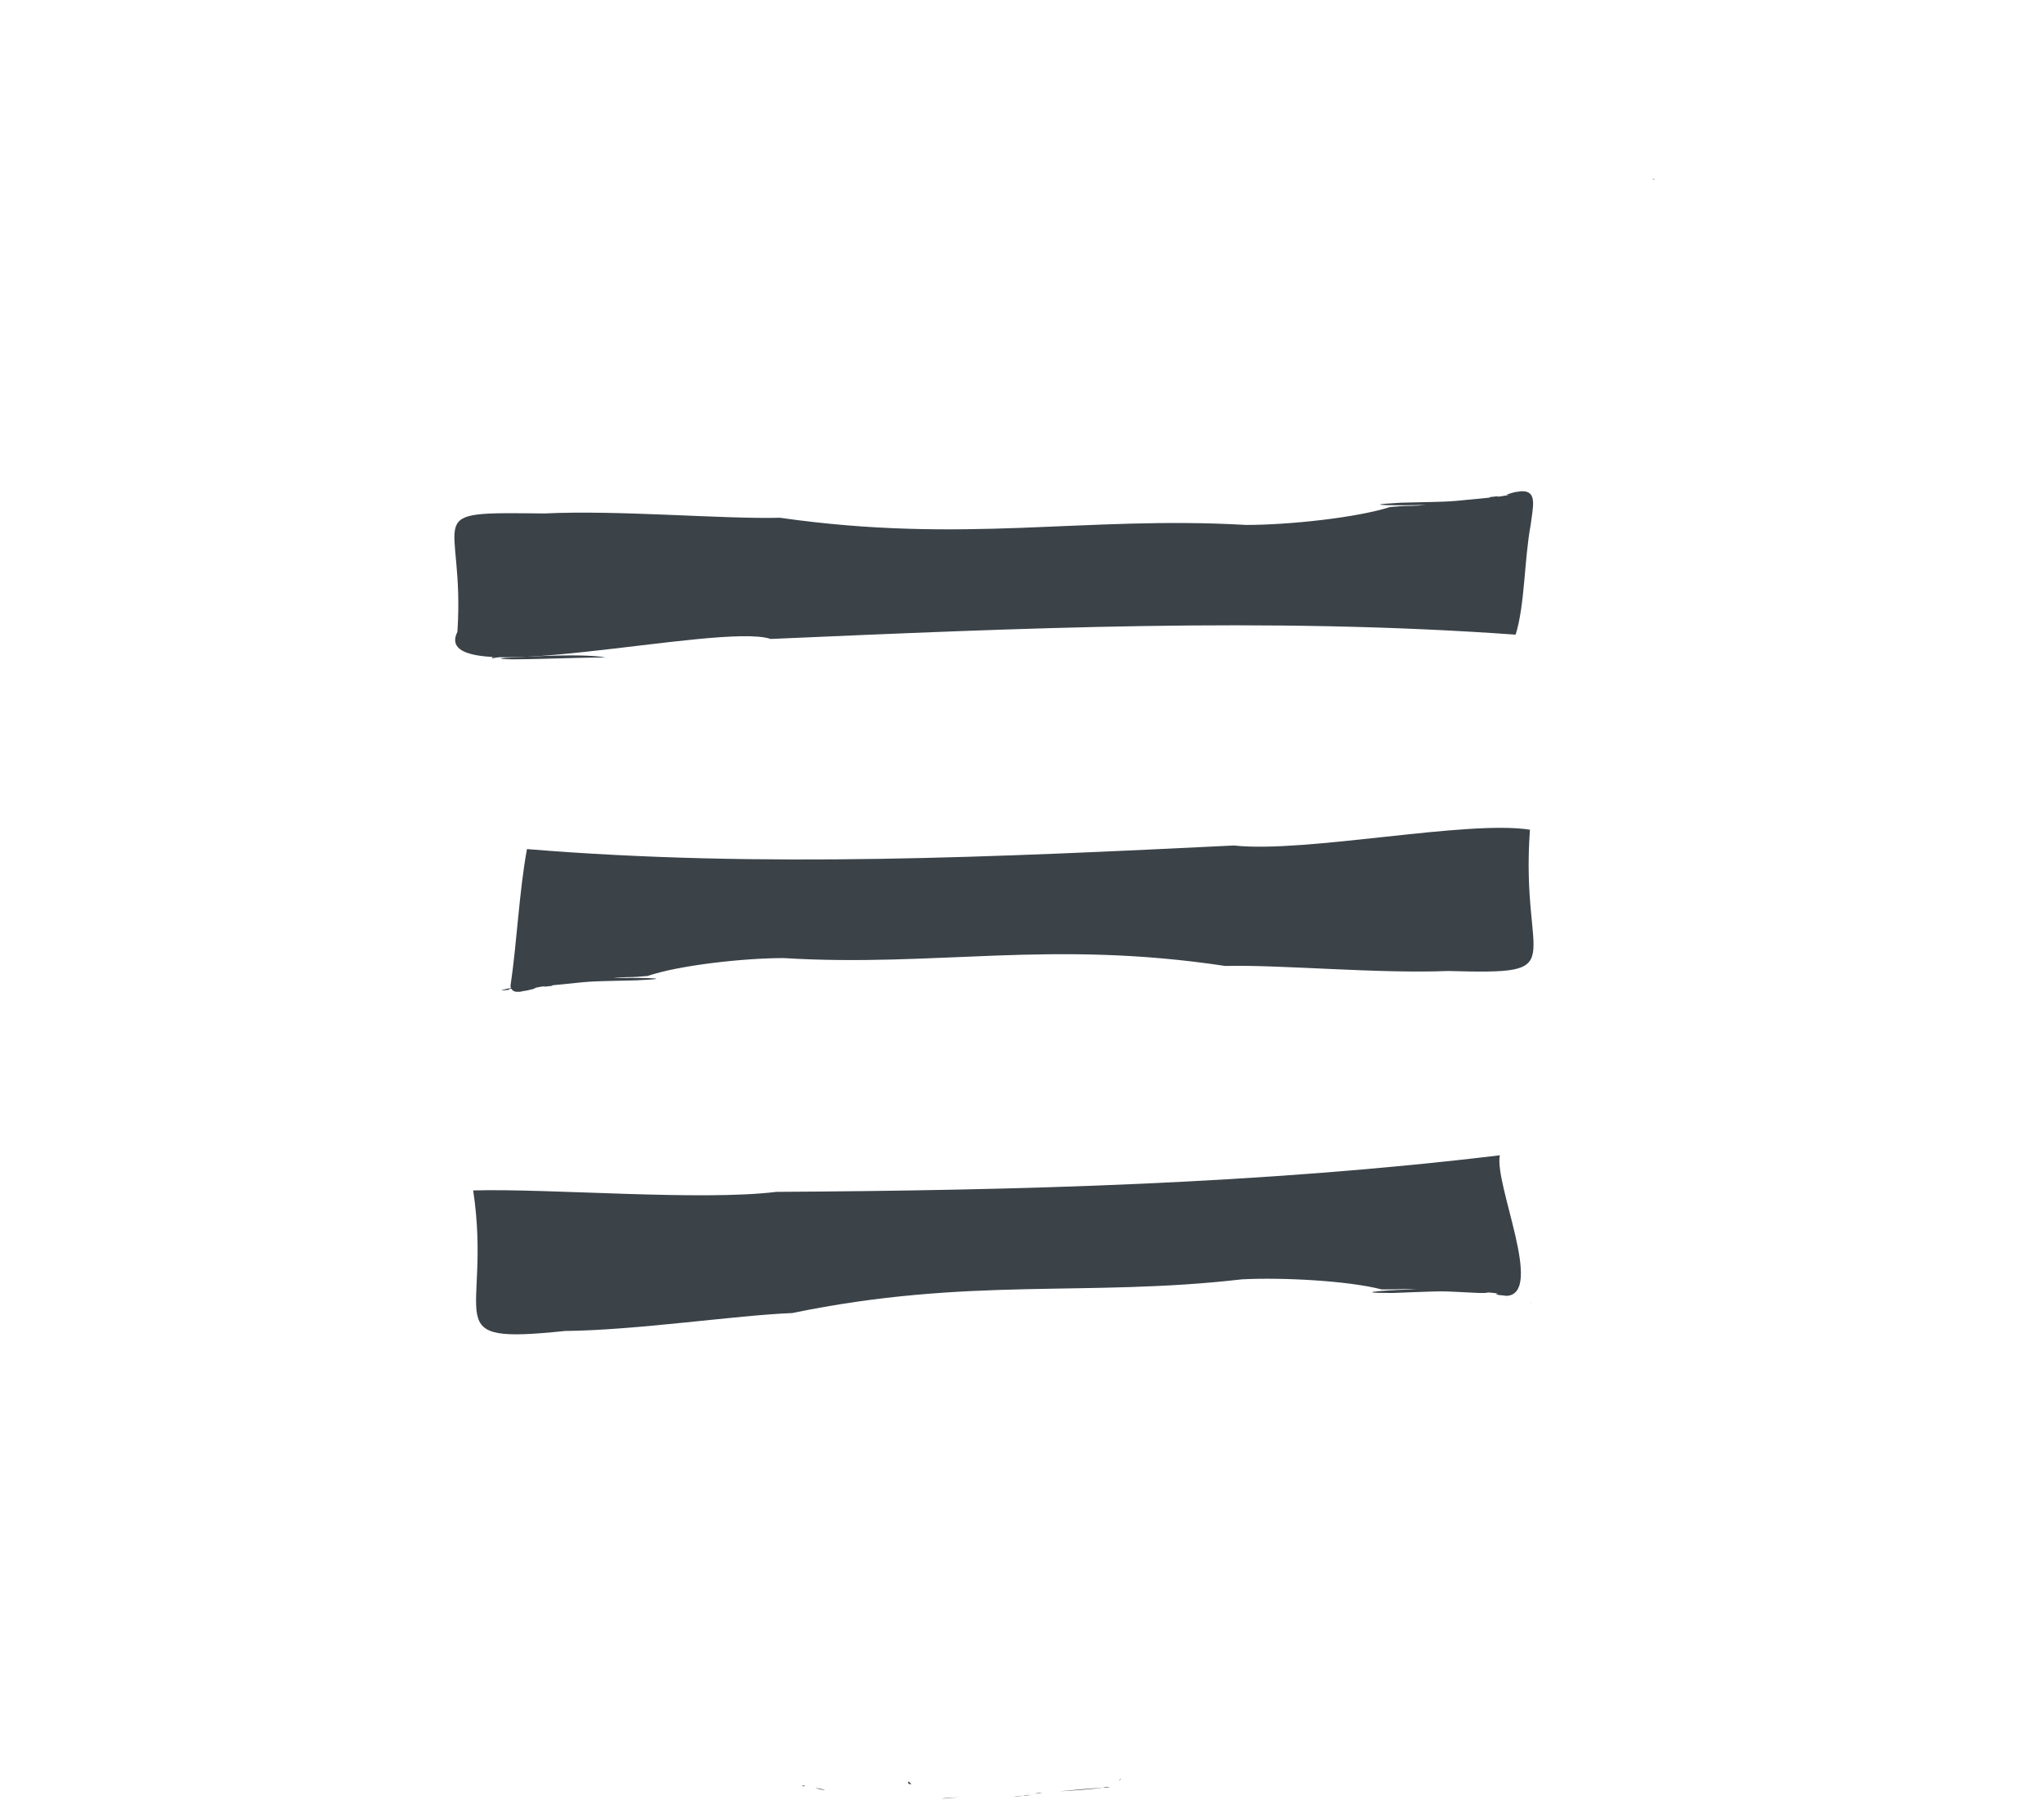
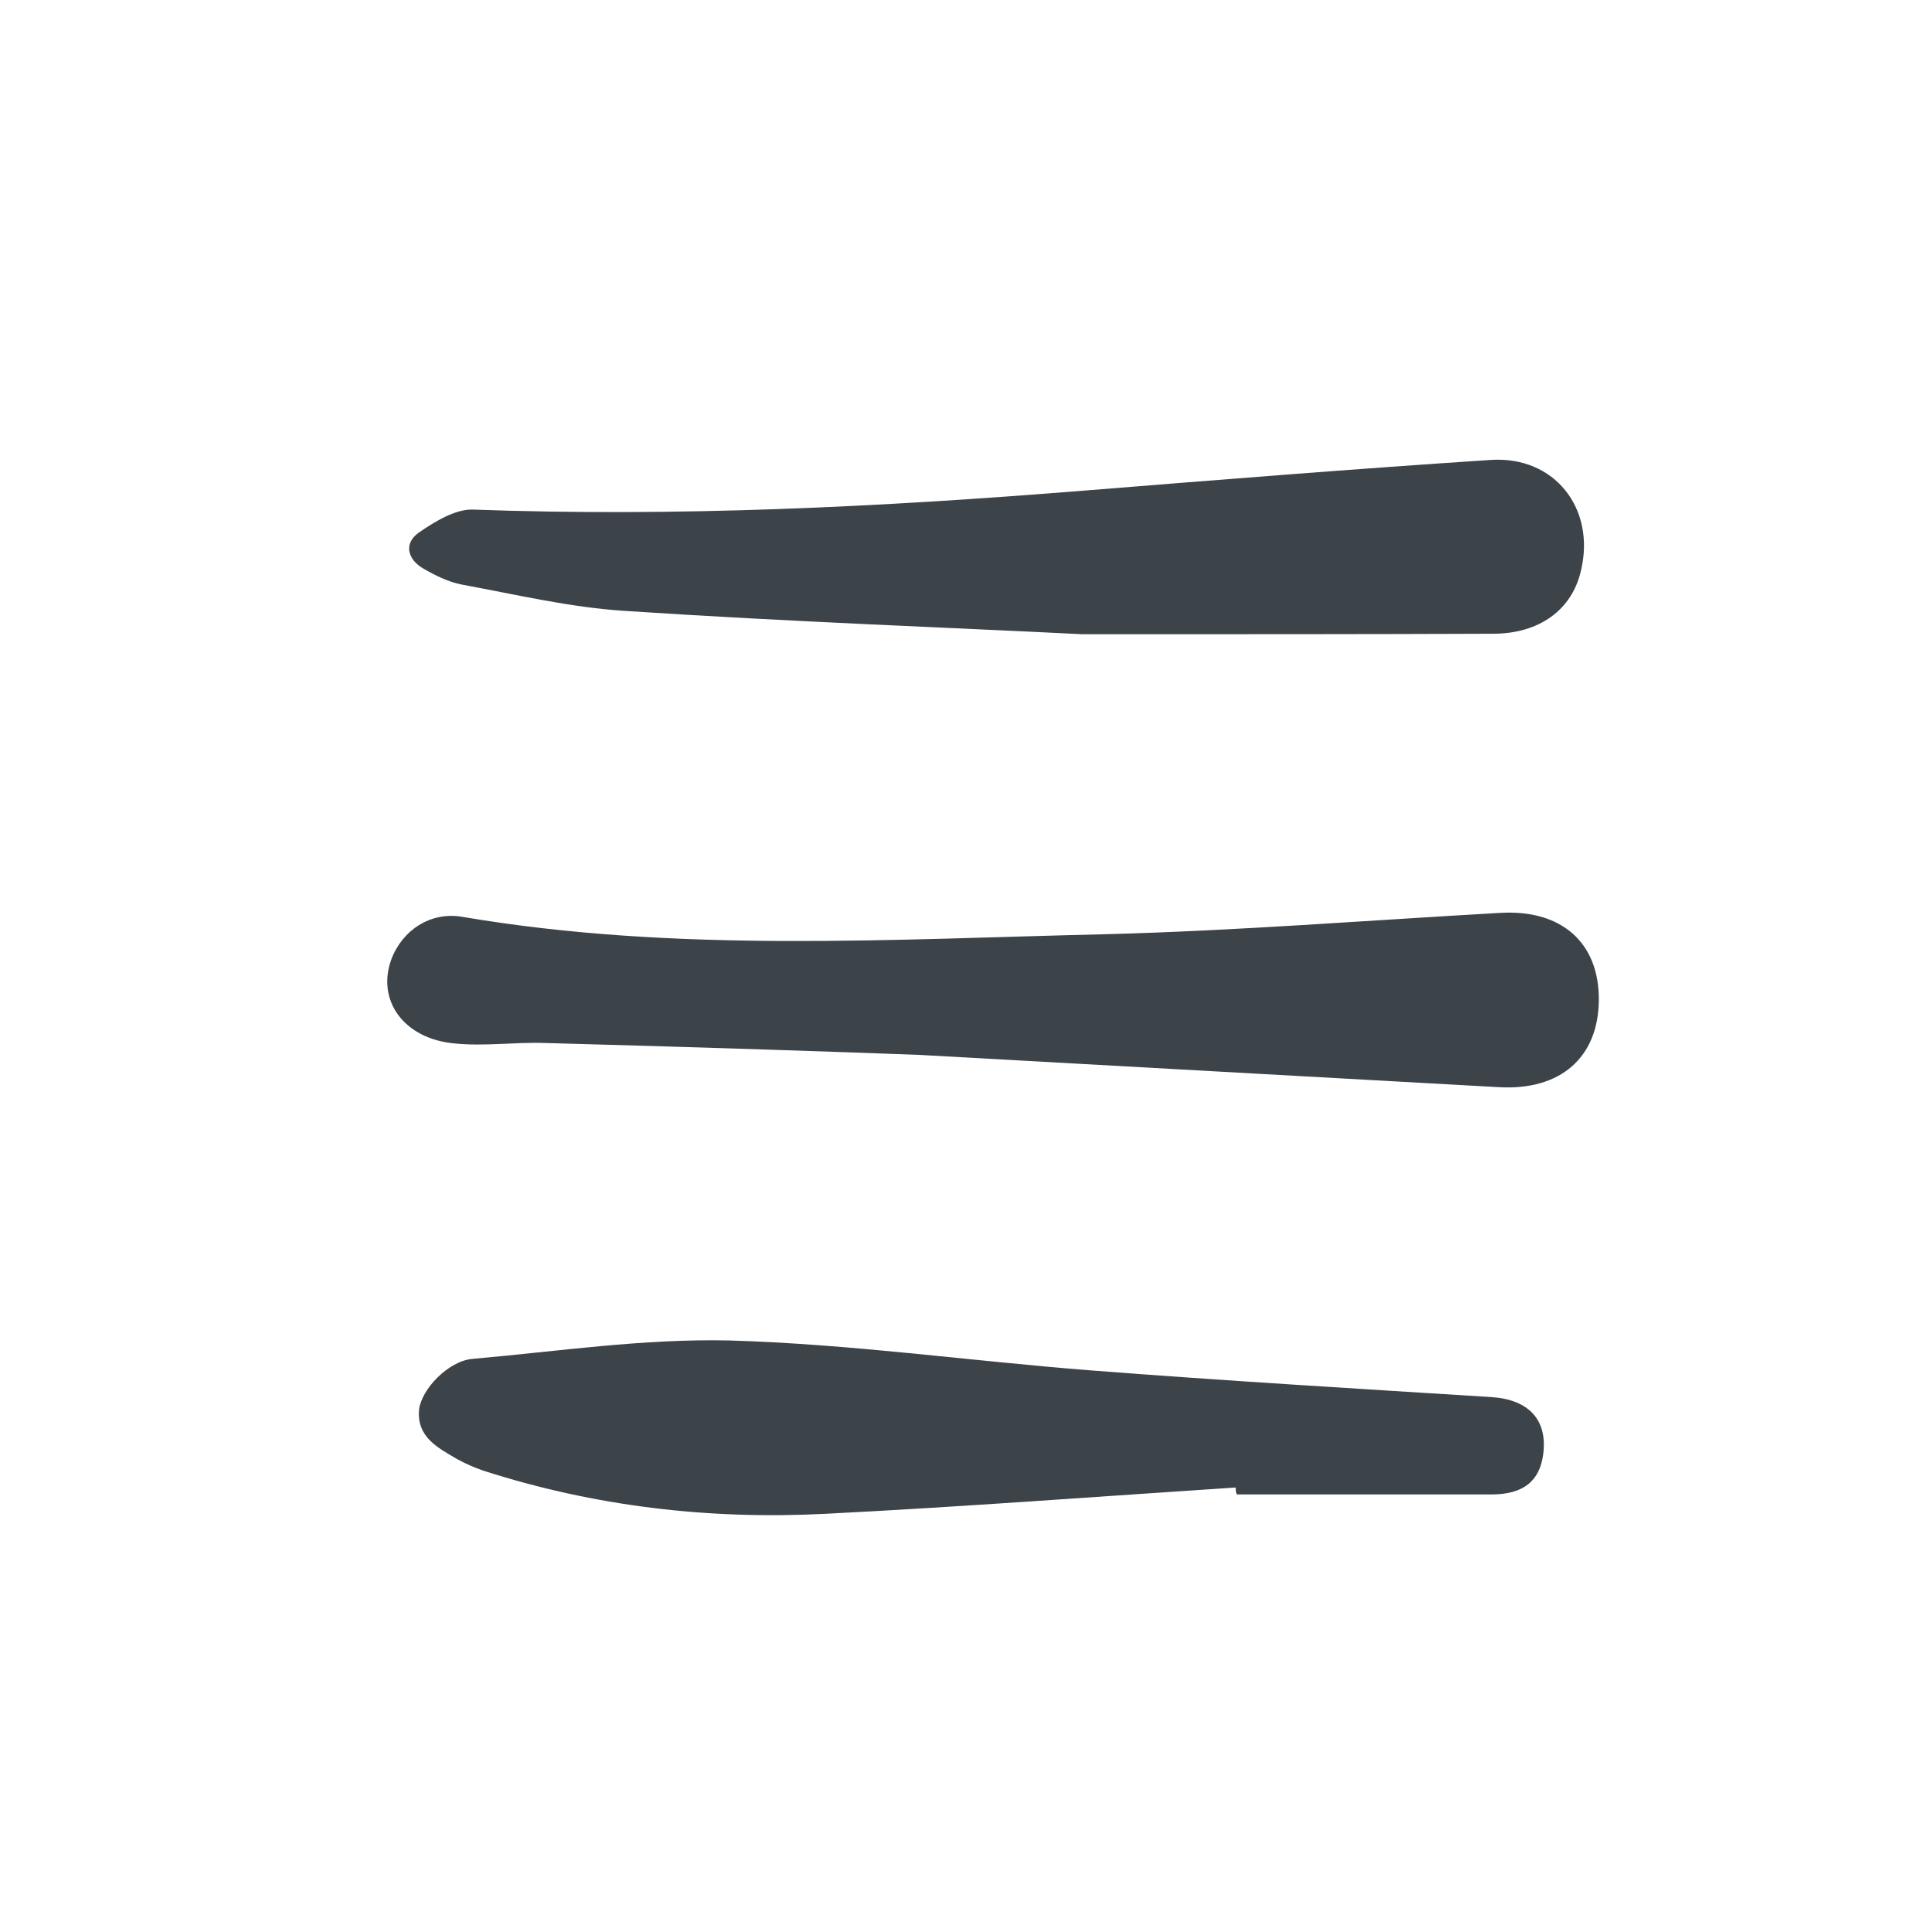
- <svg xmlns="http://www.w3.org/2000/svg" version="1.0" id="Layer_1" x="0px" y="0px" viewBox="0 0 285.1 251" style="enable-background:new 0 0 285.1 251;" xml:space="preserve">
+ <svg xmlns="http://www.w3.org/2000/svg" version="1.0" id="Layer_1" x="0px" y="0px" viewBox="0 0 387.2 389" style="enable-background:new 0 0 387.2 389;" xml:space="preserve">
  <style type="text/css">
- 	.st0{fill:none;}
- 	.st1{fill:#3B4349;}
+ 	.st0{fill:#3C4349;}
</style>
-   <path class="st0" d="M153.8,249.3c0.1,0,0.2,0,0.3,0c-0.2,0-0.4,0-0.6,0C153.7,249.3,153.8,249.3,153.8,249.3z" />
-   <path class="st1" d="M69.3,91.5C69.2,91.5,69.2,91.5,69.3,91.5C69.2,91.5,69.2,91.5,69.3,91.5z" />
-   <path class="st1" d="M69.4,91.5c0.8-0.1,1.8-0.2,1.5-0.3c0.5-0.1,3-0.4,2.1-0.2c0.4-0.1,1-0.1,1.2-0.2c-0.1-0.1-2.4,0.2-3.8,0.4  c-0.3,0.1-0.6,0.1-0.8,0.1C69.4,91.4,69.3,91.5,69.4,91.5z M73.6,90.9c0,0.1-0.1,0.1-0.2,0.1C73.3,91,73.5,90.9,73.6,90.9z" />
-   <path class="st0" d="M150.9,249.3c-0.4,0.1-0.4,0.1-0.1,0.1C151.7,249.3,151.9,249.2,150.9,249.3z" />
-   <path class="st1" d="M212.2,68.5c-0.2,0-0.5,0.1-0.8,0.1c-0.4,0.1-0.8,0.2-1.3,0.4c1.2-0.1-1.1,0.3-1.5,0.3c0.2,0,0.4-0.1,0.5-0.1  c-0.5,0-0.9,0.1-1.2,0.1c-0.1,0.1-0.3,0.1-0.2,0.1c-0.3,0-0.3,0,0,0c-6.5,0.6-3.6,0.5-12.3,0.7c-7.1,0.4,0.7,0.4,3.5,0.3  c-1.7,0.2-2.3,0.1-3.9,0.2l0.2,0l-1.3,0.1c-4.7,1.5-14.1,2.5-20.1,2.5c-22.5-1.3-39.1,2.7-65-1c-8.1,0.2-22.5-1.1-32.9-0.6  c-17.9-0.2-11-0.2-12.1,16.5c-4.3,8.6,36.6-1.4,43.7,1c34.7-1.5,69.1-3.1,103.9-0.6c1.3-4.1,1.2-10.5,2.1-15.3  C213.8,70.7,214.5,68.4,212.2,68.5z" />
-   <path class="st0" d="M143.8,250c-0.1,0-0.2,0-0.3,0c-0.4,0.1-0.3,0,0,0c0,0,0.1,0,0.1,0C143.6,250,143.7,250,143.8,250  c0.2,0,0.5-0.1,0.8-0.1c-1.2,0.1-2.4,0.2-3.1,0.2c0,0.1,3.1-0.1,6.3-0.3c0,0-0.1,0-0.1,0c1.9-0.2,4.3-0.4,6-0.5c0,0-0.1,0-0.1,0  C150.1,249.5,147.3,249.9,143.8,250z" />
-   <path class="st1" d="M67.8,183.8c0.2-5.4,0.3-8.5-0.2-13.8c0.2,4.5-1.4,10.7,0.2,14C67.8,183.9,67.8,183.8,67.8,183.8z" />
-   <path class="st1" d="M69,185.1c-0.1,0-0.4,0-0.2,0.2C69.3,185.2,71.2,184.8,69,185.1z" />
-   <path class="st1" d="M68.6,91.6c-0.4-0.3-0.8-1-0.8-1.4c0.2-5.5,0.3-8.4-0.2-13.9C67.8,81.5,66.2,90.6,68.6,91.6z" />
-   <path class="st1" d="M68.3,184.7C68.3,184.7,68.3,184.7,68.3,184.7C68.3,184.7,68.3,184.7,68.3,184.7z" />
-   <path class="st1" d="M84.5,91.7c-3.2-0.7-13.7,0-14.6,0.1C69.3,92.2,81.8,91.6,84.5,91.7z" />
-   <path class="st1" d="M213.4,115.7c-8.8-1.4-31.3,3.3-41.3,2.2c-32.9,1.6-65.8,3.2-98.6,0.5c-1.1,6-1.4,13.1-2.3,19.1  c0.1,0.6,0.5,0.8,0.9,0.8c0.1,0,0.2,0,0.3,0c0,0,0.1,0,0.1,0c0,0,0.1,0,0.1,0c-0.1,0,0.3-0.1,1-0.2c0.4-0.1,0.8-0.2,1.2-0.3  c-1.1,0.1,1-0.3,1.4-0.3c-0.2,0-0.3,0.1-0.5,0.1c0.4,0,0.8-0.1,1.2-0.1c0.1-0.1,0.3-0.1,0.2-0.1c0.3-0.1,0.2,0-0.1,0  c6.3-0.6,3.5-0.5,11.8-0.7c6.7-0.3-0.7-0.4-3.3-0.3c1.6-0.2,2.2-0.1,3.7-0.2h-0.2l1.3-0.1c4.4-1.5,13.4-2.5,19-2.5  c21.3,1.3,37.1-2.6,61.6,1.1c7.6-0.2,21.3,1.1,31.1,0.7C219.7,135.9,212,134.7,213.4,115.7z" />
-   <path class="st1" d="M70.5,91.5C70.7,91.5,70.7,91.4,70.5,91.5L70.5,91.5z" />
-   <path class="st0" d="M170.2,4.3c0,0-0.1,0.1-0.2,0.2C170.1,4.5,170.1,4.4,170.2,4.3z" />
-   <path class="st1" d="M213.6,134.9C213.4,135.2,213.7,134.7,213.6,134.9L213.6,134.9z" />
-   <path class="st1" d="M71,137.9c0.5,0,2.9-0.3,2.1-0.2c0.4-0.1,1-0.1,1.2-0.2c0,0-0.3,0-0.7,0c0,0.1-0.1,0.1-0.2,0.1  c-0.2,0,0.2,0,0.2-0.1c-0.8,0.1-2.1,0.2-3,0.4c-0.2,0.1-0.5,0.1-0.7,0.2C70.6,138.1,71.3,138,71,137.9z" />
-   <path class="st1" d="M68.9,91.6c-0.1,0-0.4,0-0.2,0.2C69.3,91.7,71.1,91.3,68.9,91.6z" />
-   <path class="st0" d="M109.7,247.3c0,0-0.1,0.1-0.1,0.2C109.6,247.5,109.7,247.4,109.7,247.3z" />
-   <path class="st1" d="M213.6,181.6C213.4,181.8,213.5,181.8,213.6,181.6L213.6,181.6z" />
-   <path class="st1" d="M69.5,184.9c0.8-0.1,1.8-0.2,1.5-0.3c0.5,0,2.9-0.3,2.1-0.2c0.4-0.1,1-0.1,1.2-0.2c0,0-0.3,0-0.7,0  c0,0.1-0.1,0.1-0.2,0.1c-0.2,0,0.2,0,0.2-0.1c-0.6,0.1-1.6,0.2-2.4,0.3c-0.4,0.1-0.7,0.2-1,0.2C69.7,184.8,69.4,184.9,69.5,184.9z" />
-   <path class="st1" d="M66,166c10.6-0.3,31.7,1.5,42.3,0.2c33.8-0.2,67.7-1.1,100.9-5.1c-0.8,4,6.2,19.2,1,19.6c-0.3,0-0.7-0.1-1-0.1  c-0.2,0-0.4-0.1-0.6-0.2c1.1,0-1.1-0.2-1.5-0.2c0.2,0,0.4,0.1,0.5,0.1c-0.4,0-0.8,0-1.2,0c-0.1,0-0.3,0-0.2,0c-0.3-0.1-0.2,0,0.1,0  c-6.5-0.3-3.6-0.3-12.1,0c-6.9,0,0.7-0.5,3.4-0.5c-1.7-0.1-2.3,0-3.8,0l0.2,0l-1.3,0c-4.6-1.2-13.8-1.7-19.5-1.4  c-21.6,2.5-38-0.4-62.7,4.7c-7.8,0.3-21.7,2.4-31.7,2.5C60.5,187.5,68.7,184.1,66,166z" />
-   <path class="st1" d="M69.4,184.9C69.3,184.9,69.3,184.9,69.4,184.9C69.3,184.9,69.3,184.9,69.4,184.9z" />
-   <path class="st0" d="M115.7,249.2c-0.2,0.6,0.1,0,0.2-0.3c-0.4,0.9-2.8-0.4-3.3-0.1c-0.8-0.4,0.1,0.1,1.1,0.5  c0.6,0.1,1.1,0.2,1.4,0.3C115.4,249.5,115.6,249.4,115.7,249.2z" />
-   <path class="st0" d="M282.4,143.6h0.1c-0.1,0-0.3-0.1-0.5-0.1C282,143.5,282.3,143.6,282.4,143.6z" />
-   <path class="st0" d="M109.4,248.1c0.2-0.3-0.2-0.3-0.3-0.1c0.6,0.4,1.6,0.8,2.5,0.8c0.4,0,1,0.1,0.5-0.1  C112.6,248.7,110,248.1,109.4,248.1z" />
-   <path class="st0" d="M103.9,246.9c1.2,0.3,2.5,0.8,3.8,1C111.3,248.2,105.1,247.2,103.9,246.9z" />
-   <path class="st1" d="M70,185.3c-1,0.3,11.5-0.2,13.9-0.1C85.2,184.5,69.4,185.2,70,185.3z" />
-   <path class="st1" d="M73.4,184.4c0.1,0,0.2,0,0.2-0.1c0,0,0,0,0,0C73.6,184.4,73.3,184.4,73.4,184.4z" />
-   <path class="st1" d="M74.1,184c0.1,0,0,0-0.2,0.1C74,184.1,74,184.1,74.1,184C74.3,184,74.4,184,74.1,184z" />
-   <path class="st1" d="M73.4,137.7c0.1,0,0.2,0,0.2-0.1c0,0,0,0,0,0C73.6,137.7,73.3,137.7,73.4,137.7z" />
-   <path class="st1" d="M74.1,137.3c0.1,0,0,0-0.2,0.1C74,137.4,74,137.4,74.1,137.3C74.3,137.3,74.4,137.2,74.1,137.3z" />
-   <path class="st1" d="M74,90.5c0.1,0,0,0-0.2,0.1C73.9,90.6,74,90.6,74,90.5C74.3,90.5,74.4,90.5,74,90.5z" />
-   <path class="st1" d="M73.6,90.9c-0.1,0-0.3,0.1-0.2,0.1C73.5,91,73.6,91,73.6,90.9z" />
-   <path class="st1" d="M127.1,248.8c0-0.1-0.3-0.3-0.4-0.4c0,0,0,0,0,0C126.6,248.7,126.7,248.8,127.1,248.8z" />
-   <path class="st1" d="M141.9,250.5c-0.2,0,0.2,0,0.8-0.1C141.5,250.5,141,250.5,141.9,250.5z" />
-   <path class="st1" d="M69.3,138.2C69.3,138.2,69.3,138.2,69.3,138.2C69.3,138.2,69.3,138.2,69.3,138.2z" />
-   <polygon class="st1" points="153.6,249.3 153.6,249.3 153.6,249.3 " />
-   <path class="st1" d="M171,117.8c0,0,0.1,0,0.1,0c0.1,0,0.2,0,0.3,0C171.3,117.8,171.1,117.8,171,117.8z" />
-   <path class="st1" d="M153.6,249.3C153.7,249.3,153.7,249.3,153.6,249.3c0.1,0,0.2,0,0.2,0C153.8,249.3,153.7,249.3,153.6,249.3  C153.6,249.3,153.6,249.3,153.6,249.3z" />
-   <path class="st1" d="M144.1,250.1c0.1,0,0.4,0,0.6,0c0.3,0,0.6-0.1,0.7-0.1C144.9,250,144.5,250.1,144.1,250.1z" />
-   <path class="st1" d="M147.8,249.8c3.2-0.2,6.3-0.5,5.9-0.5C152,249.4,149.6,249.6,147.8,249.8C147.7,249.8,147.8,249.8,147.8,249.8z  " />
-   <path class="st1" d="M7.6,99.3C7.7,99.4,7.9,99.5,7.6,99.3L7.6,99.3z" />
-   <path class="st1" d="M115.1,249.6c-0.3-0.1-0.9-0.2-1.4-0.3C114.2,249.5,114.7,249.6,115.1,249.6z" />
-   <path class="st1" d="M154.8,249.2c-0.2,0-0.4,0-0.7,0c-0.1,0-0.2,0-0.3,0C154.2,249.3,154.5,249.3,154.8,249.2z" />
-   <path class="st1" d="M230.5,24.9c0.1,0.1,0.2,0.2,0.3,0.2C230.7,25,230.6,24.9,230.5,24.9z" />
-   <path class="st1" d="M154.8,249.2c0.2,0,0.4,0,0.6,0C155.3,249.2,155.1,249.2,154.8,249.2z" />
-   <path class="st1" d="M111.7,249c0.1,0,0.2,0,0.3,0.1c0.1,0,0.2,0,0.3-0.1C112.1,249,111.9,249,111.7,249z" />
-   <path class="st1" d="M131.3,250.8c0.8,0,1.6-0.1,2.5-0.2C132.8,250.7,132,250.7,131.3,250.8z" />
-   <path class="st1" d="M67.5,75.2c0,0.4,0.1,0.8,0.1,1.2c0-0.6-0.1-1.1-0.1-1.5C67.5,74.9,67.5,75.1,67.5,75.2z" />
-   <path class="st1" d="M69.5,184.9C69.5,184.9,69.5,184.9,69.5,184.9c-0.1,0-0.1,0-0.2,0C69.4,184.9,69.5,184.9,69.5,184.9z" />
-   <path class="st1" d="M67.6,170c0-0.6-0.1-1.1-0.2-1.7C67.5,168.9,67.6,169.5,67.6,170z" />
-   <path class="st1" d="M70.6,185C70.7,184.9,70.7,184.9,70.6,185L70.6,185z" />
-   <path class="st1" d="M68.2,184.7c-0.2-0.2-0.3-0.4-0.4-0.7C67.9,184.2,68.1,184.4,68.2,184.7z" />
-   <path class="st1" d="M67.5,122.5c0-0.3,0-0.6-0.1-0.8C67.5,121.9,67.5,122.2,67.5,122.5z" />
-   <path class="st1" d="M68.8,185.3c-0.2-0.2-0.4-0.4-0.6-0.6C68.5,185.1,68.8,185.4,68.8,185.3z" />
-   <path class="st1" d="M170.9,164.4c0.1,0,0.1,0,0.2,0c0.1,0,0.2,0,0.2,0C171.2,164.4,171,164.4,170.9,164.4z" />
-   <path class="st1" d="M71.2,184.6c-0.4,0.1-0.7,0.1-1,0.2C70.4,184.7,70.8,184.7,71.2,184.6z" />
-   <path class="st1" d="M69.3,184.9c-0.2,0-0.4,0-0.5,0.1C68.9,185,69.1,184.9,69.3,184.9z" />
-   <path class="st1" d="M69.2,91.5c-0.2,0-0.4,0-0.5,0.1C68.8,91.6,69,91.5,69.2,91.5z" />
-   <path class="st1" d="M69.5,138.2c0,0-0.1,0-0.1,0C69.4,138.2,69.5,138.2,69.5,138.2C69.5,138.2,69.5,138.2,69.5,138.2z" />
-   <path class="st1" d="M69.4,91.5C69.4,91.5,69.4,91.5,69.4,91.5c-0.1,0-0.1,0-0.2,0C69.3,91.5,69.4,91.5,69.4,91.5z" />
-   <path class="st1" d="M70.4,91.3c-0.3,0-0.6,0.1-0.8,0.1C69.9,91.4,70.2,91.3,70.4,91.3z" />
-   <path class="st1" d="M171,71.1C171,71.1,171.1,71.1,171,71.1c0.2,0,0.3,0,0.4,0C171.3,71.1,171.1,71.1,171,71.1z" />
-   <path class="st1" d="M73.5,184.2c0.1,0,0.2-0.1,0.3-0.1C73.7,184.1,73.6,184.2,73.5,184.2z" />
-   <path class="st1" d="M73.5,184.2c-0.1,0-0.1,0-0.2,0C73.3,184.2,73.4,184.2,73.5,184.2z" />
-   <polygon class="st1" points="73.6,184.3 73.6,184.3 73.6,184.3 " />
-   <path class="st1" d="M73.9,184.1c0.1,0,0.1,0,0.2,0C74,184.1,74,184.1,73.9,184.1C73.9,184.1,73.9,184.1,73.9,184.1z" />
-   <polygon class="st1" points="73.6,137.6 73.6,137.6 73.6,137.6 " />
-   <path class="st1" d="M73.5,137.5c-0.1,0-0.1,0-0.2,0C73.3,137.5,73.4,137.5,73.5,137.5z" />
-   <path class="st1" d="M73.5,137.5c0.1,0,0.2-0.1,0.3-0.1C73.7,137.4,73.6,137.4,73.5,137.5z" />
-   <path class="st1" d="M73.9,137.4c0.1,0,0.1,0,0.2,0C74,137.4,74,137.4,73.9,137.4C73.9,137.4,73.9,137.4,73.9,137.4z" />
-   <path class="st1" d="M73.8,90.6c0.1,0,0.2,0,0.3-0.1C74,90.6,73.9,90.6,73.8,90.6C73.8,90.6,73.8,90.6,73.8,90.6z" />
-   <path class="st1" d="M73.3,90.8c0.2,0,0.4-0.1,0.5-0.1C73.6,90.7,73.4,90.7,73.3,90.8z" />
-   <path class="st1" d="M126.7,248.4C126.7,248.4,126.7,248.4,126.7,248.4C126.7,248.4,126.7,248.4,126.7,248.4  C126.7,248.4,126.7,248.4,126.7,248.4z" />
-   <path class="st1" d="M156.3,248l-0.2,0.3C156.3,248.2,156.3,248.1,156.3,248z" />
-   <path class="st1" d="M144.1,250.3c-0.6,0-1.1,0-1.4,0.1C143.1,250.4,143.6,250.3,144.1,250.3z" />
-   <path class="st1" d="M143.5,250c0.1,0,0.2,0,0.3,0c-0.1,0-0.2,0-0.2,0C143.6,250,143.5,250,143.5,250z" />
-   <path class="st1" d="M143.5,250C143.2,250,143.1,250.1,143.5,250L143.5,250z" />
+   <path class="st0" d="M185.2,212.4c-15.8-0.6-45.6-1.6-75.5-2.4c-6-0.2-12.1,0.7-18.1,0.1c-10.2-0.9-15.8-8.6-12.8-16.9  c2.2-5.9,7.9-9.7,14.3-8.6c43,7.3,86.3,4.5,129.6,3.5c26.5-0.7,52.9-2.8,79.5-4.3c12.3-0.7,19.9,6,19.8,17.6  c-0.1,11.5-7.7,18.2-20.1,17.5C267.8,217,233.5,215.1,185.2,212.4z" />
+   <path class="st0" d="M218,127.7c-25.7-1.3-58.9-2.5-92.2-4.7c-11-0.7-21.9-3.3-32.8-5.3c-2.6-0.5-5.3-1.8-7.7-3.2  c-3.2-1.8-4.1-5.1-0.9-7.3c3.2-2.2,7.3-4.7,10.8-4.6c41.1,1.5,81.9-0.5,122.9-3.8c27.4-2.2,54.8-4.4,82.2-6.2  c12.8-0.8,21.1,9.8,18.1,22.3c-1.8,7.9-8.4,12.7-17.7,12.7C275.6,127.7,250.5,127.7,218,127.7z" />
+   <path class="st0" d="M248.9,299.5c-27.5,1.8-55.1,3.9-82.7,5.3c-23.5,1.2-46.5-1.5-68.9-8.7c-1.7-0.6-3.6-1.4-5.2-2.3  c-3.9-2.3-8.2-4.4-7.7-10c0.5-4.1,5.9-9.8,10.8-10.2c17.1-1.5,34.4-4.1,51.7-3.7c24.2,0.7,48.3,4.1,72.5,6c27,2.1,54,3.7,81,5.4  c7.5,0.5,11.3,4.6,10.4,11.5c-0.7,5.4-4,8.1-10.4,8.1c-17.1,0-34.2,0-51.3,0C248.9,300.4,248.9,300,248.9,299.5z" />
</svg>
